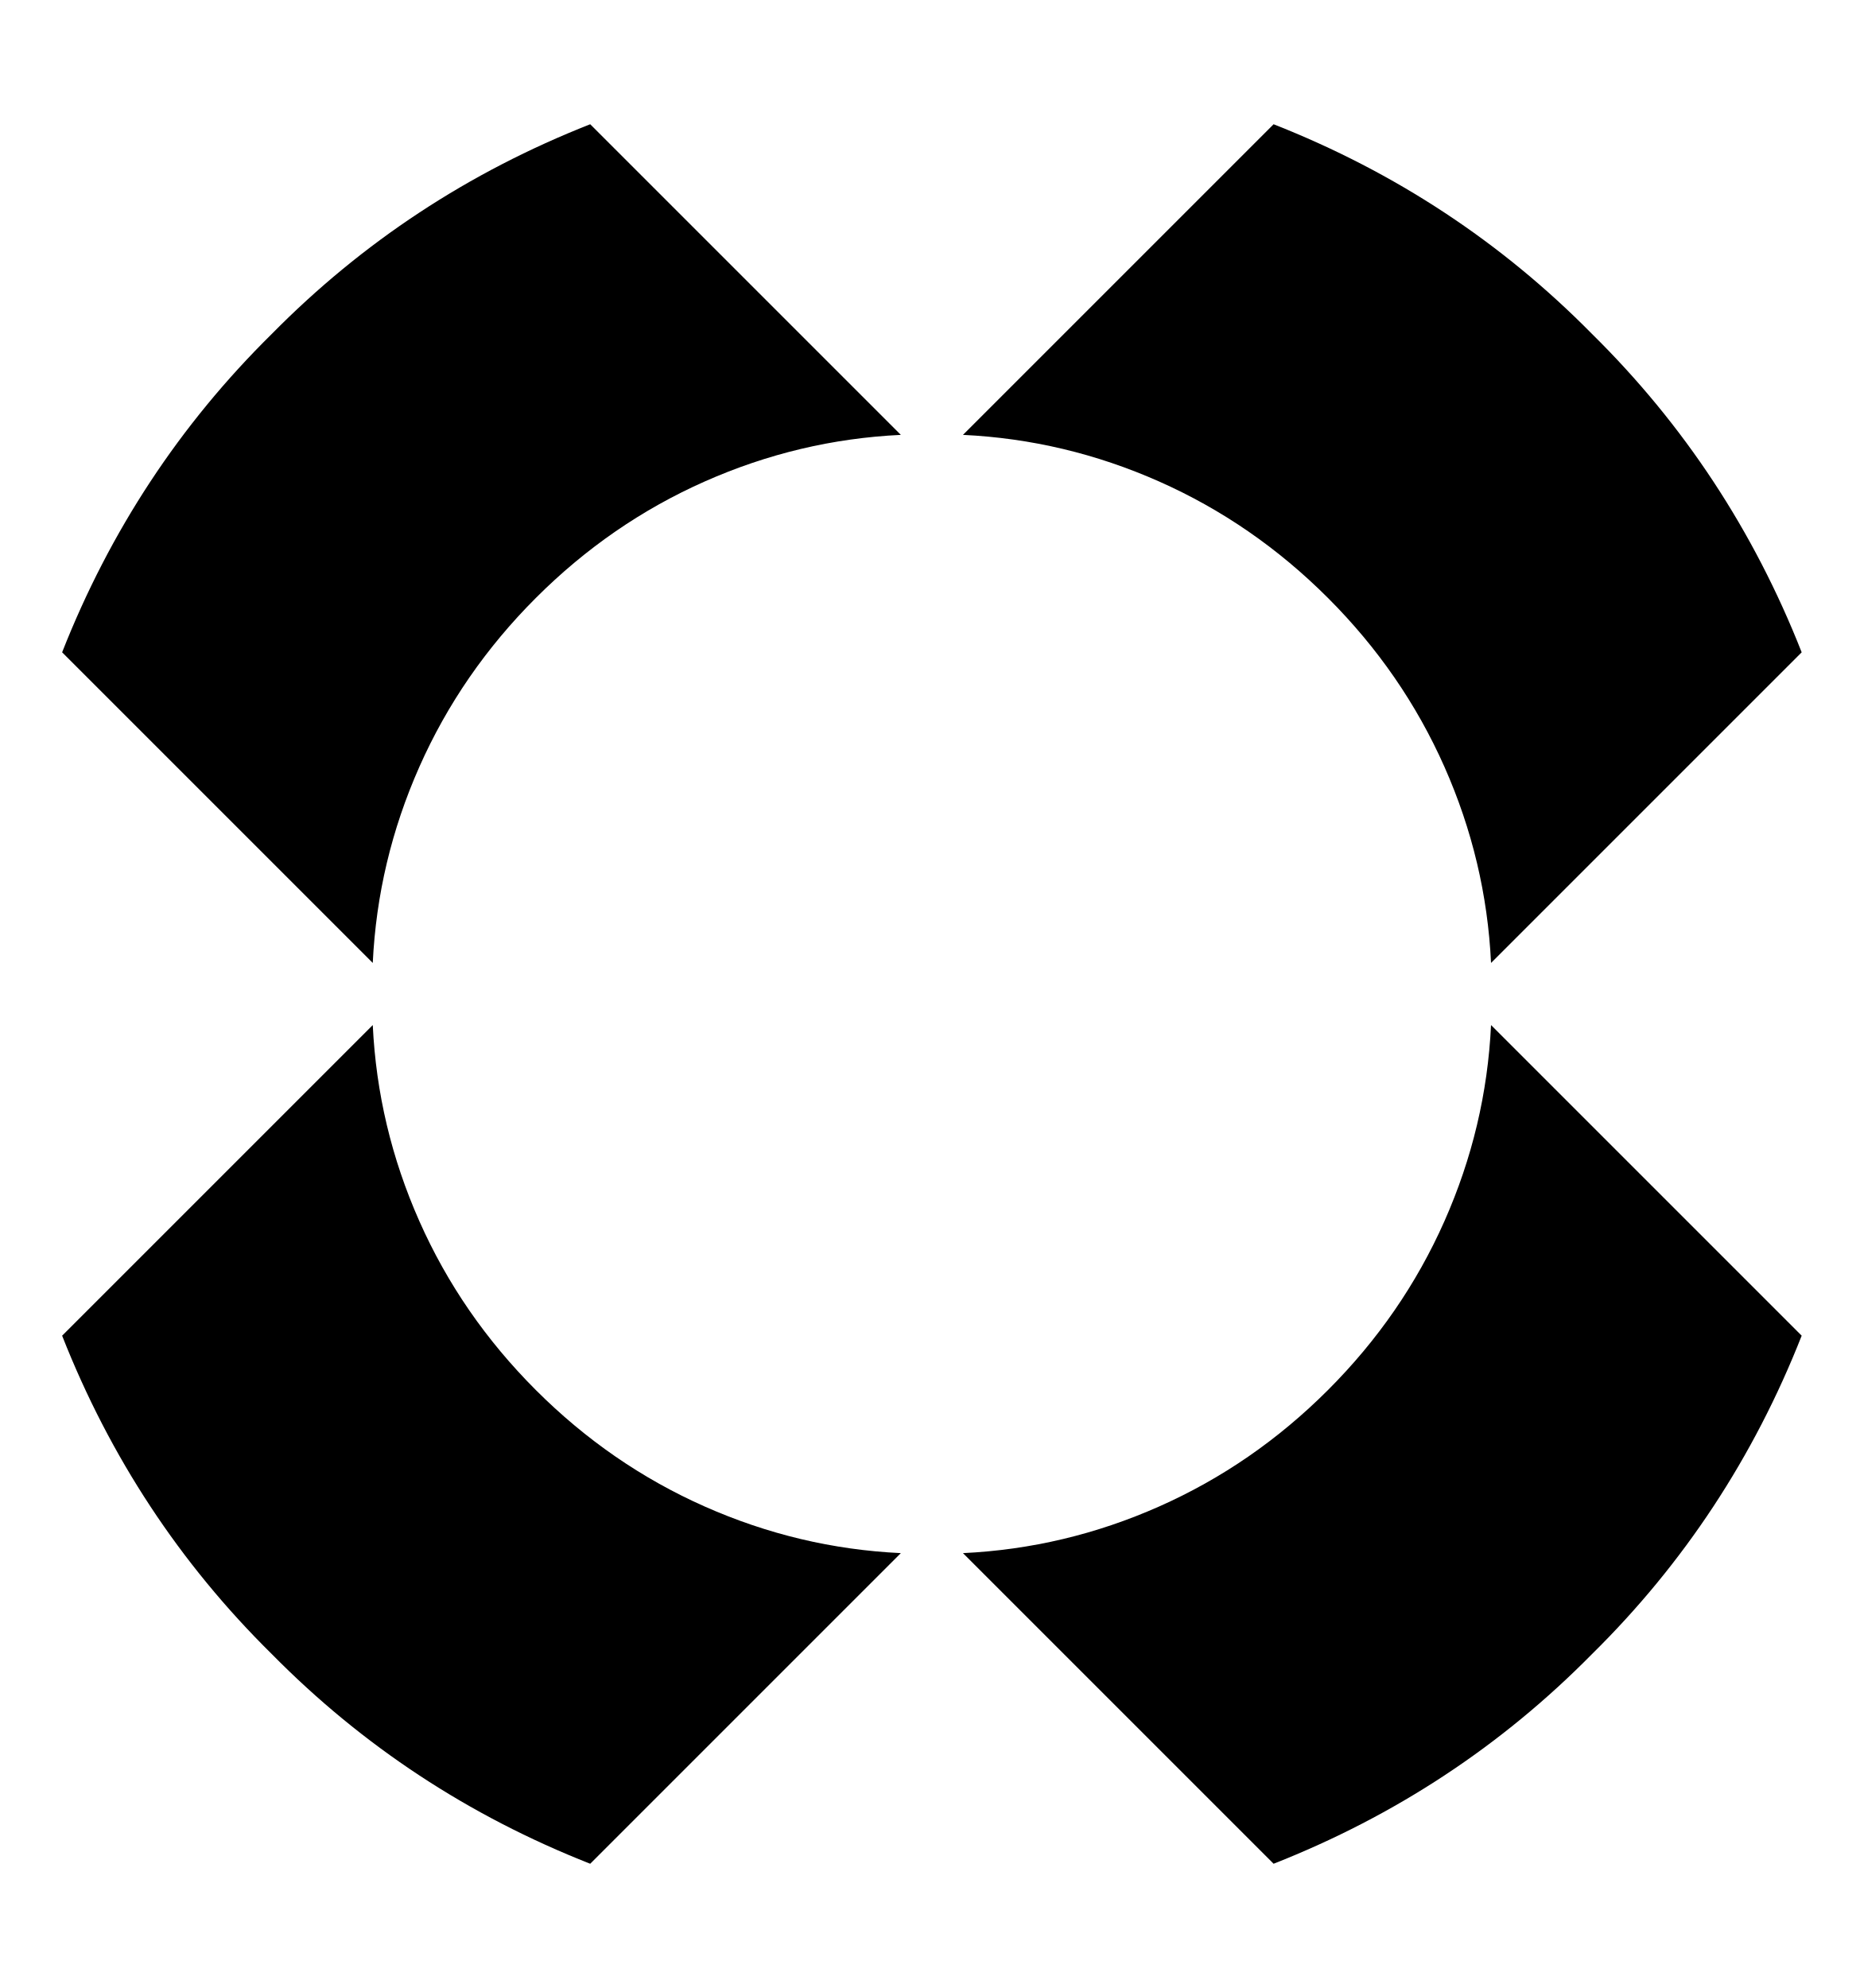
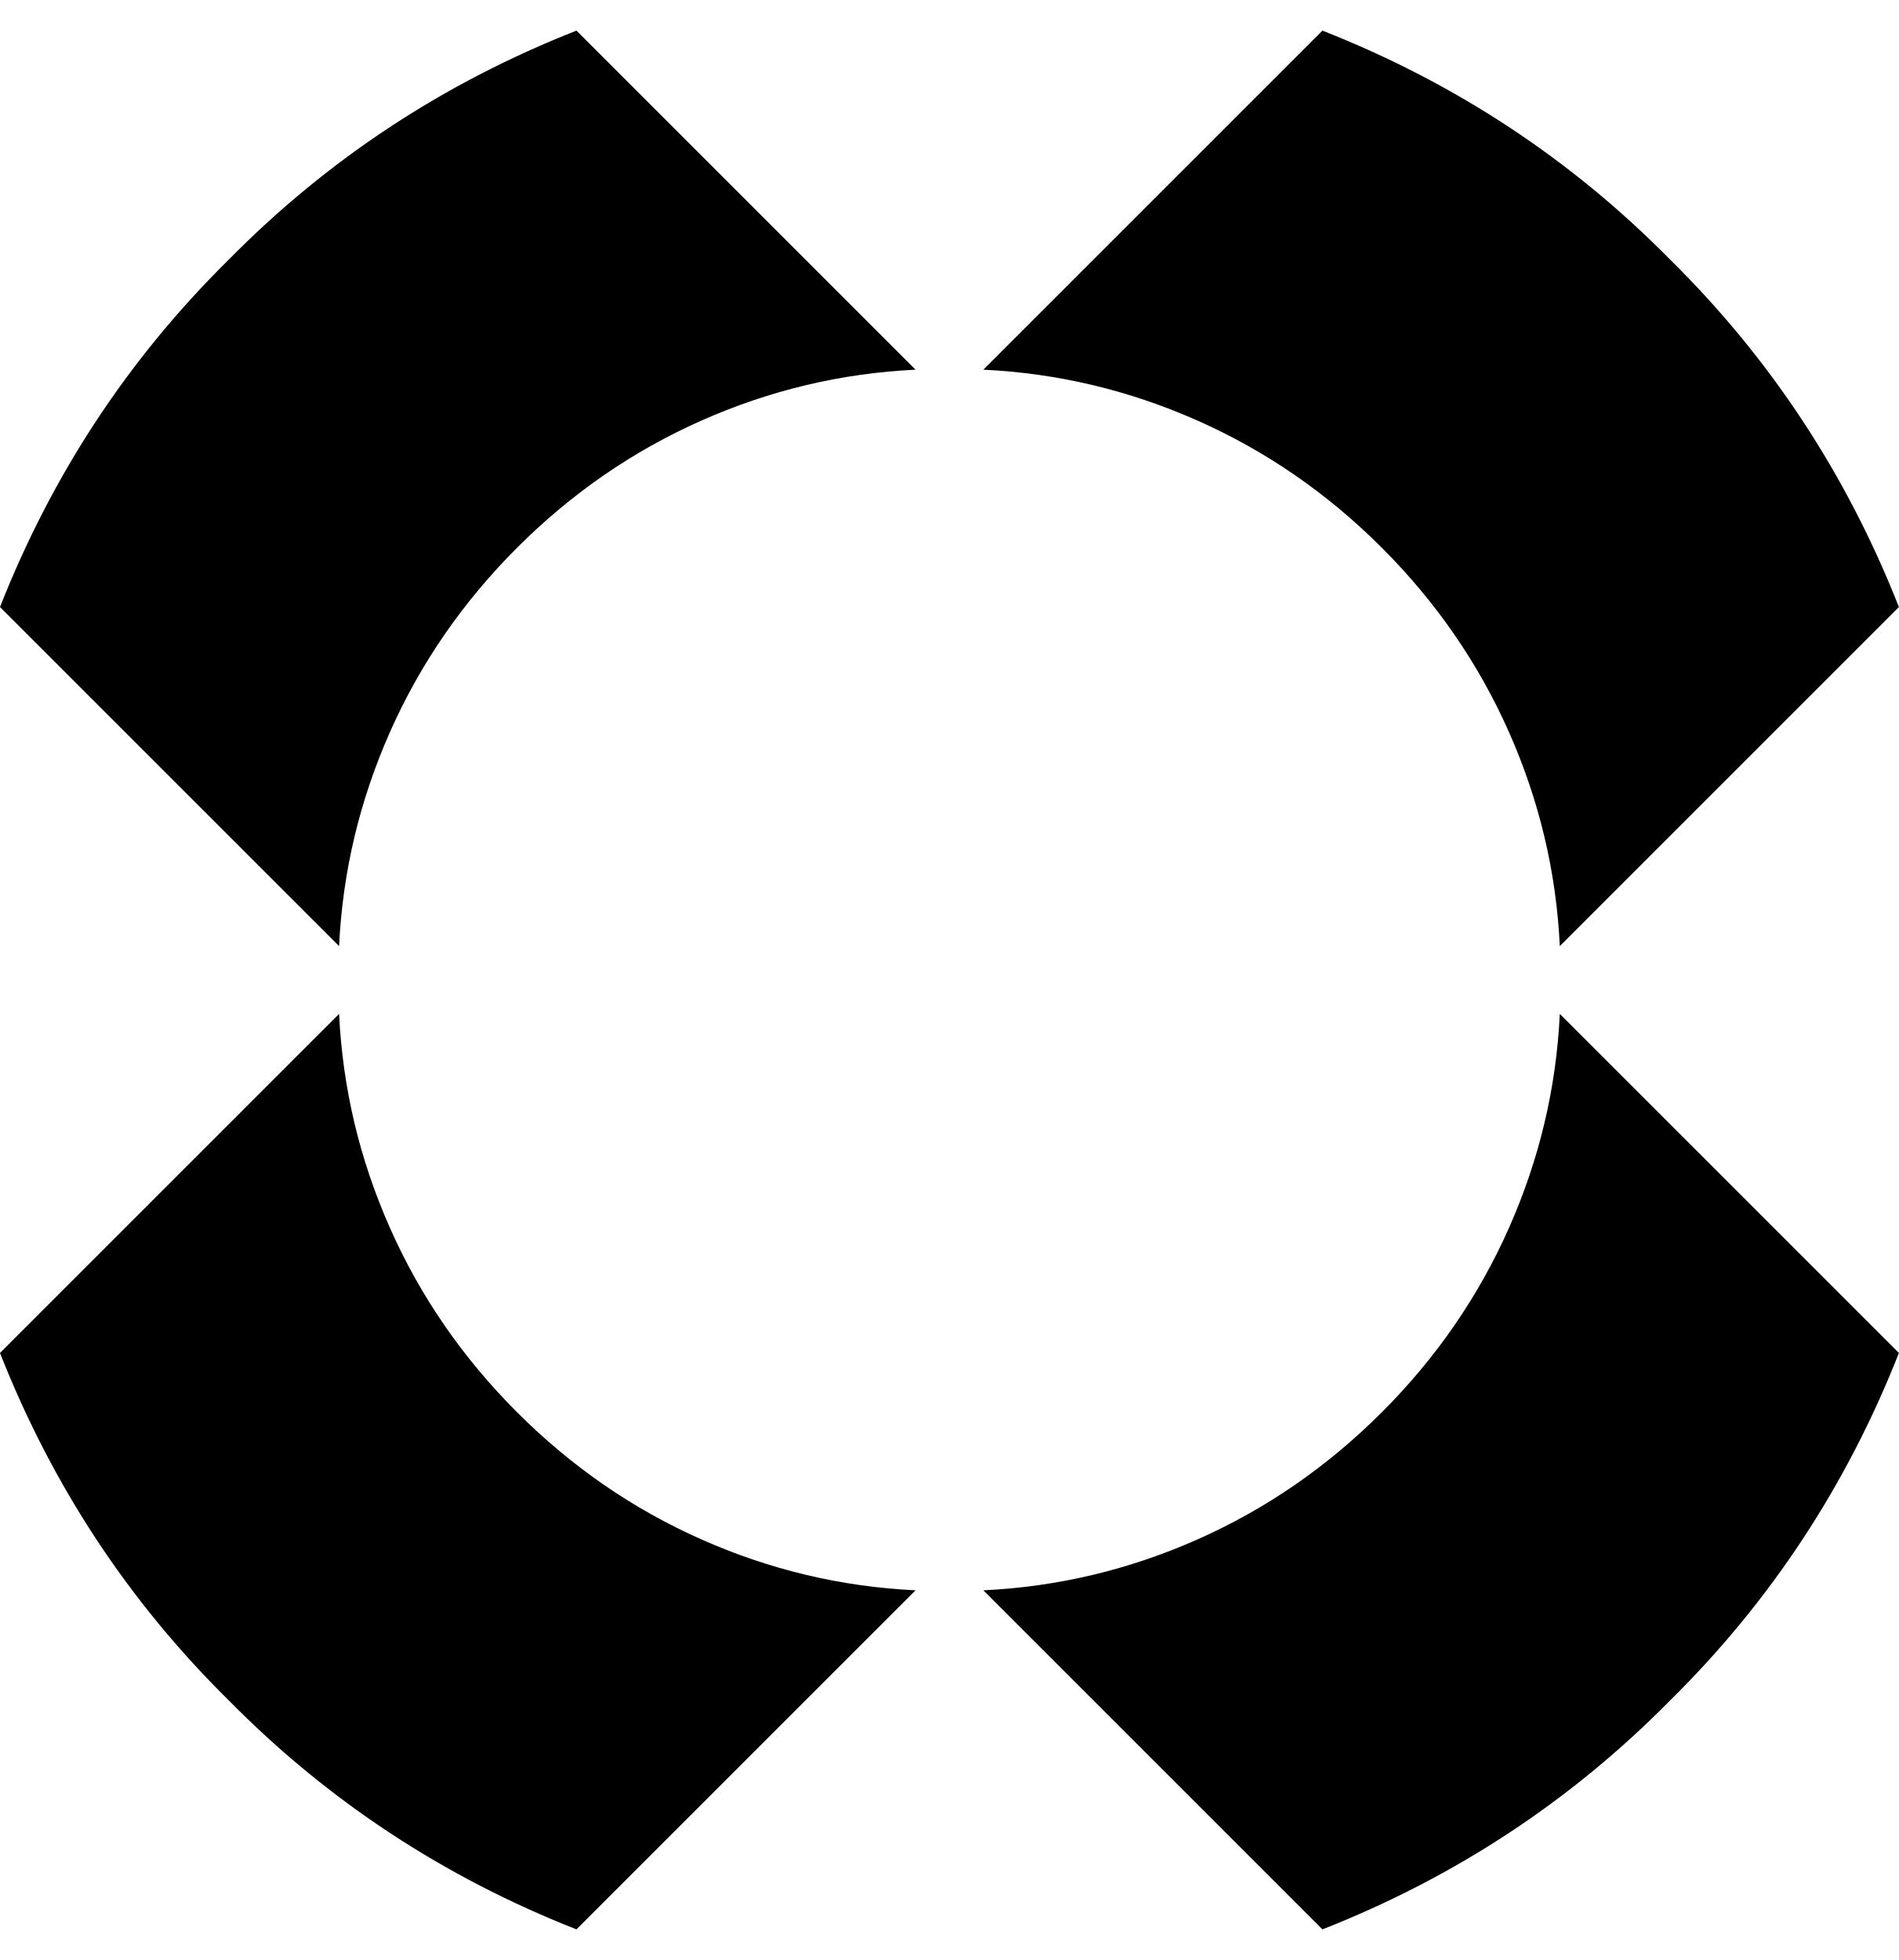
- <svg xmlns="http://www.w3.org/2000/svg" width="480" height="512" viewBox="0 0 480 512" version="1.1">
-   <path fill="currentColor" d="M16 344L96 264C96.833 281.5 100.833 298.333 108 314.5C115.167 330.667 125.167 345.167 138 358C150.833 370.833 165.333 380.833 181.5 388C197.667 395.167 214.5 399.167 232 400L152 480C120.667 467.667 93.333 449.667 70 426C46.333 402.667 28.333 375.333 16 344ZM464 344L384 264C383.167 281.5 379.167 298.333 372 314.5C364.833 330.667 354.833 345.167 342 358C329.167 370.833 314.667 380.833 298.5 388C282.333 395.167 265.5 399.167 248 400L328 480C359.333 467.667 386.667 449.667 410 426C433.667 402.667 451.667 375.333 464 344ZM328 32L248 112C265.5 112.833 282.333 116.833 298.5 124C314.667 131.167 329.167 141.167 342 154C354.833 166.833 364.833 181.333 372 197.5C379.167 213.667 383.167 230.5 384 248L464 168C451.667 136.667 433.667 109.333 410 86C386.667 62.333 359.333 44.333 328 32ZM152 32L232 112C214.5 112.833 197.667 116.833 181.5 124C165.333 131.167 150.833 141.167 138 154C125.167 166.833 115.167 181.333 108 197.5C100.833 213.667 96.833 230.5 96 248L16 168C28.333 136.667 46.333 109.333 70 86C93.333 62.333 120.667 44.333 152 32Z" />
+ <svg xmlns="http://www.w3.org/2000/svg" id="svg42" version="1.1" viewBox="0 0 496 512" height="512" width="496">
+   <defs id="defs46" />
+   <path style="stroke-width:1.107" id="path40" d="m 0,353.429 88.571,-88.571 c 0.923,19.375 5.351,38.012 13.286,55.911 7.935,17.899 19.006,33.953 33.214,48.161 14.208,14.208 30.262,25.279 48.161,33.214 17.899,7.935 36.536,12.363 55.911,13.286 L 150.571,504 C 115.881,490.346 85.619,470.417 59.786,444.214 33.583,418.381 13.655,388.119 0,353.429 Z m 496,0 -88.571,-88.571 c -0.922,19.375 -5.351,38.012 -13.286,55.911 -7.935,17.899 -19.006,33.953 -33.214,48.161 -14.208,14.208 -30.262,25.279 -48.161,33.214 -17.899,7.935 -36.536,12.363 -55.911,13.286 L 345.429,504 c 34.69,-13.654 64.953,-33.583 90.786,-59.786 C 462.417,418.381 482.346,388.119 496,353.429 Z M 345.429,8 256.857,96.571 c 19.375,0.922 38.012,5.351 55.911,13.286 17.899,7.935 33.953,19.006 48.161,33.214 14.208,14.208 25.279,30.262 33.214,48.161 7.935,17.899 12.363,36.536 13.286,55.911 L 496,158.571 C 482.346,123.881 462.417,93.619 436.214,67.786 410.381,41.583 380.119,21.655 345.429,8 Z m -194.857,0 88.571,88.571 c -19.375,0.922 -38.012,5.351 -55.911,13.286 -17.899,7.935 -33.953,19.006 -48.161,33.214 -14.208,14.208 -25.279,30.262 -33.214,48.161 -7.935,17.899 -12.363,36.536 -13.286,55.911 L 0,158.571 C 13.655,123.881 33.583,93.619 59.786,67.786 85.619,41.583 115.881,21.655 150.571,8 Z" fill="currentColor" />
</svg>
